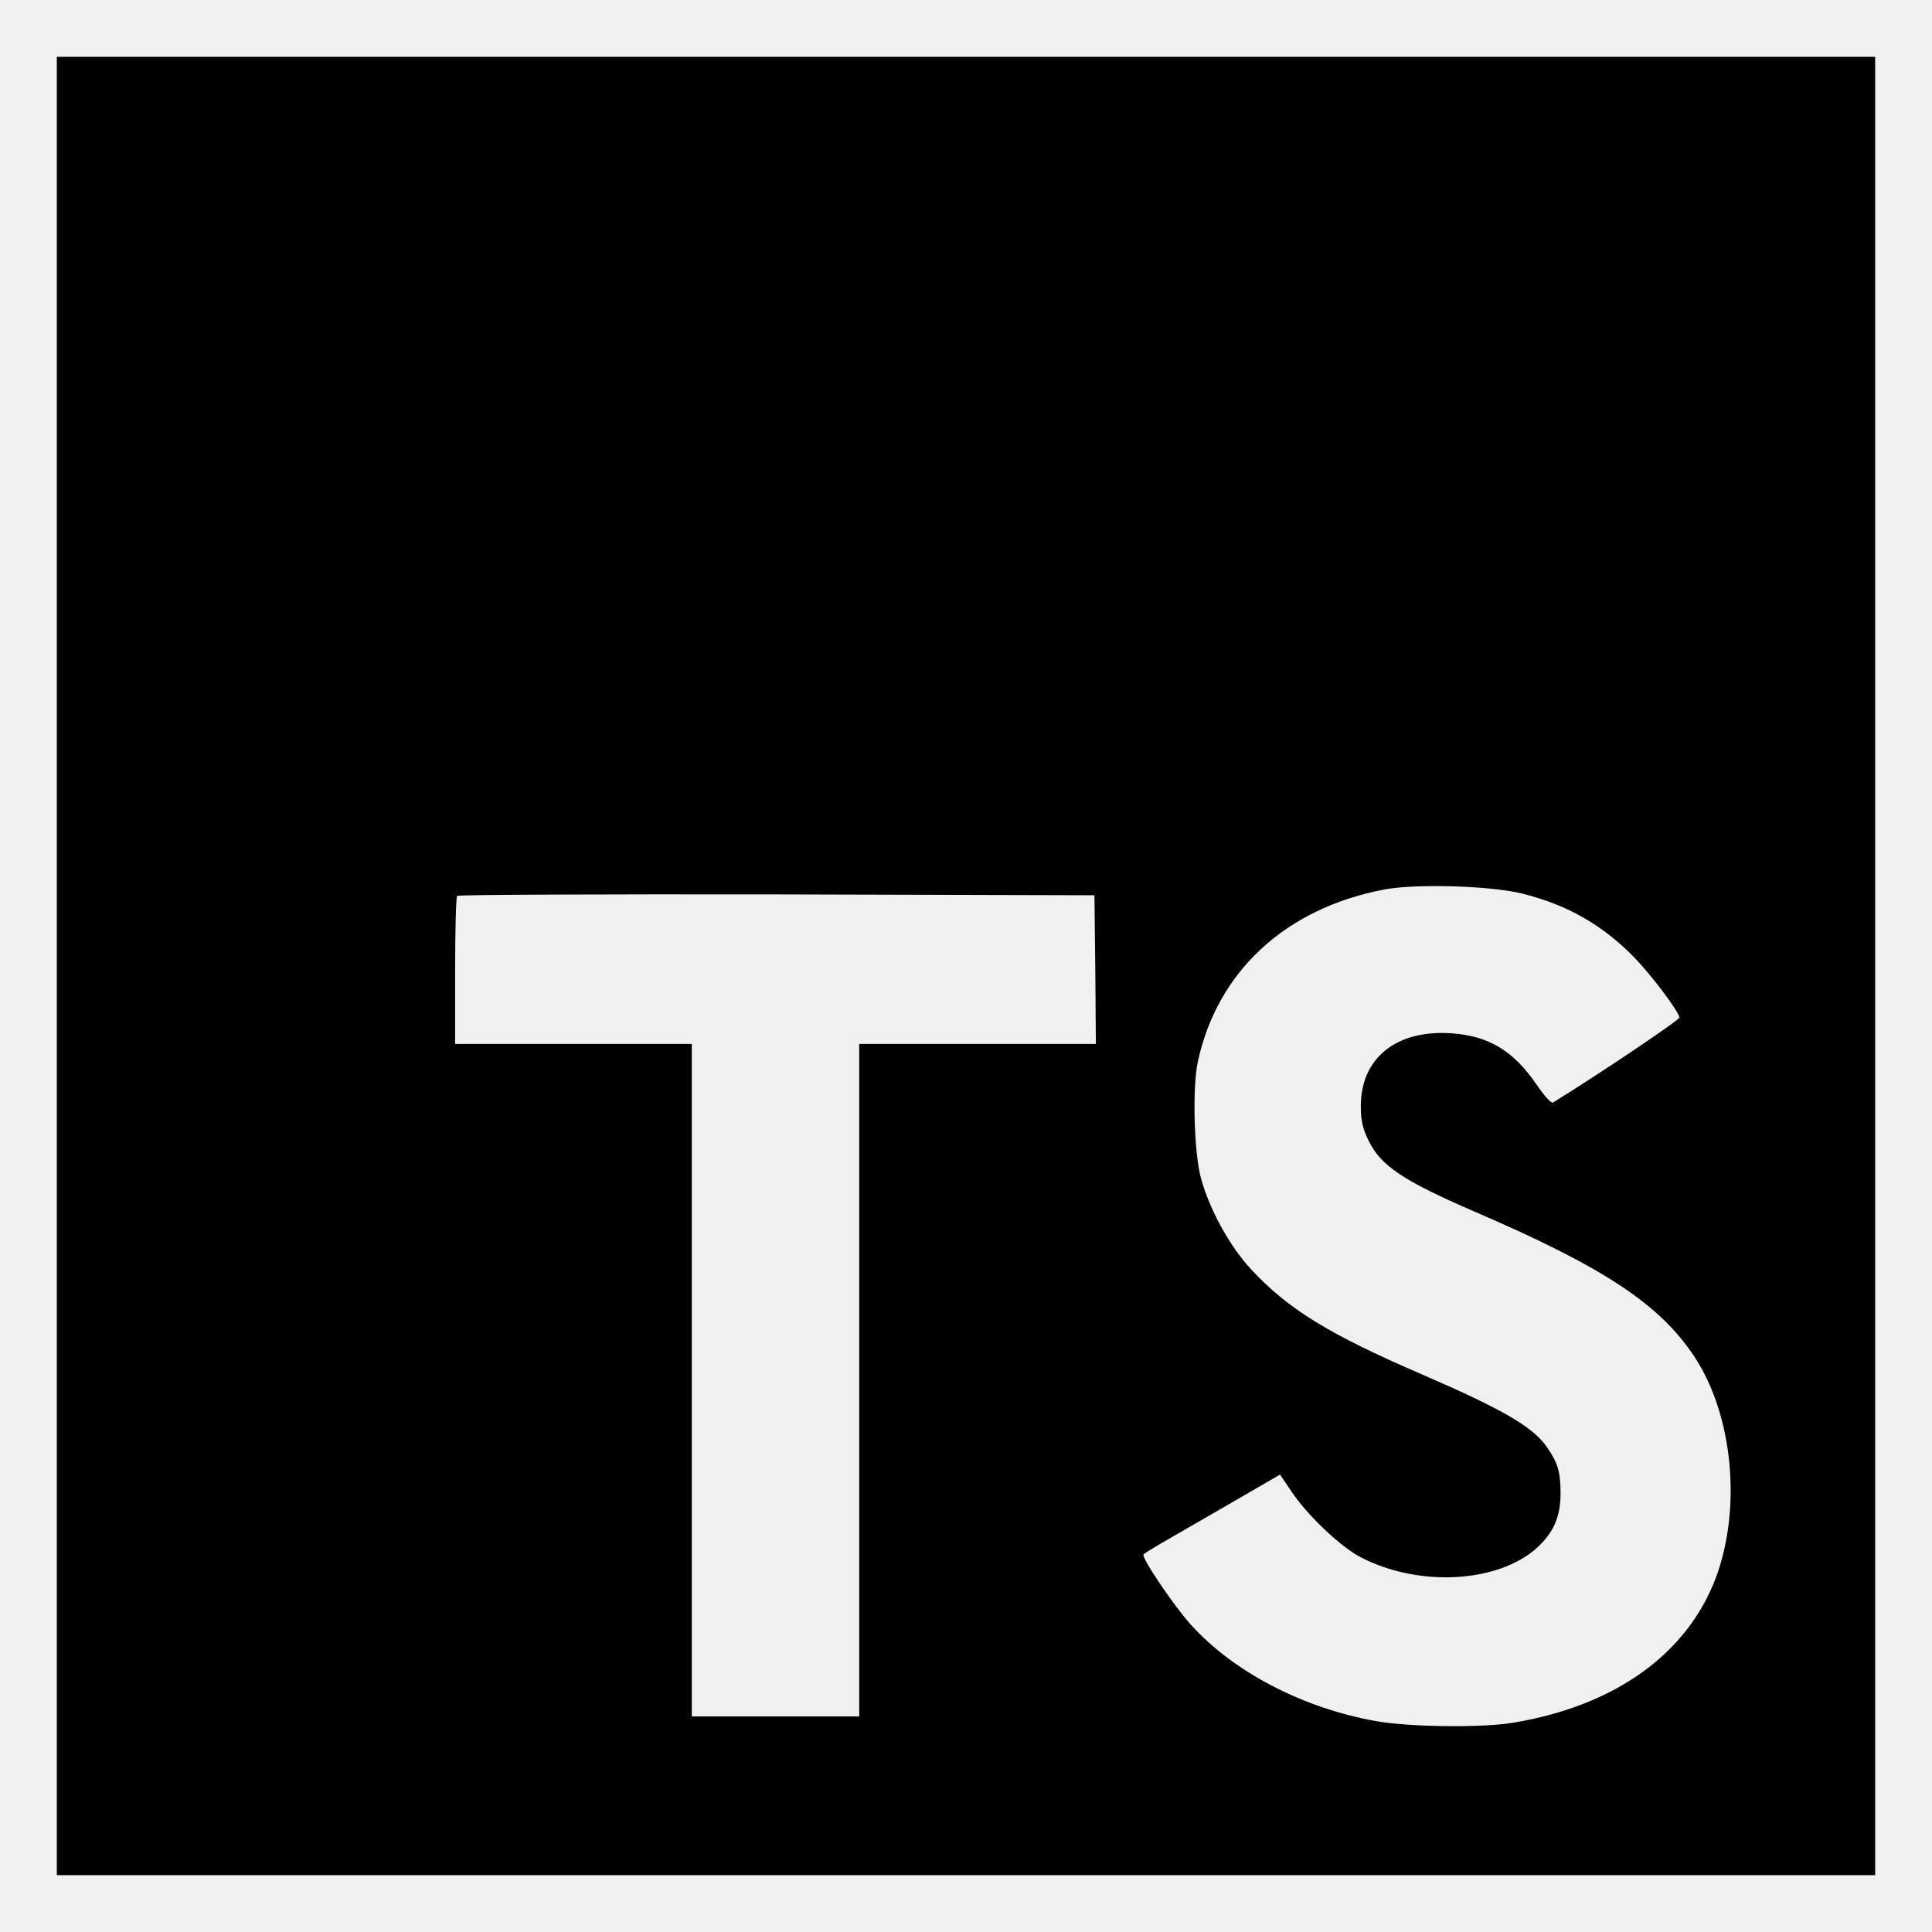
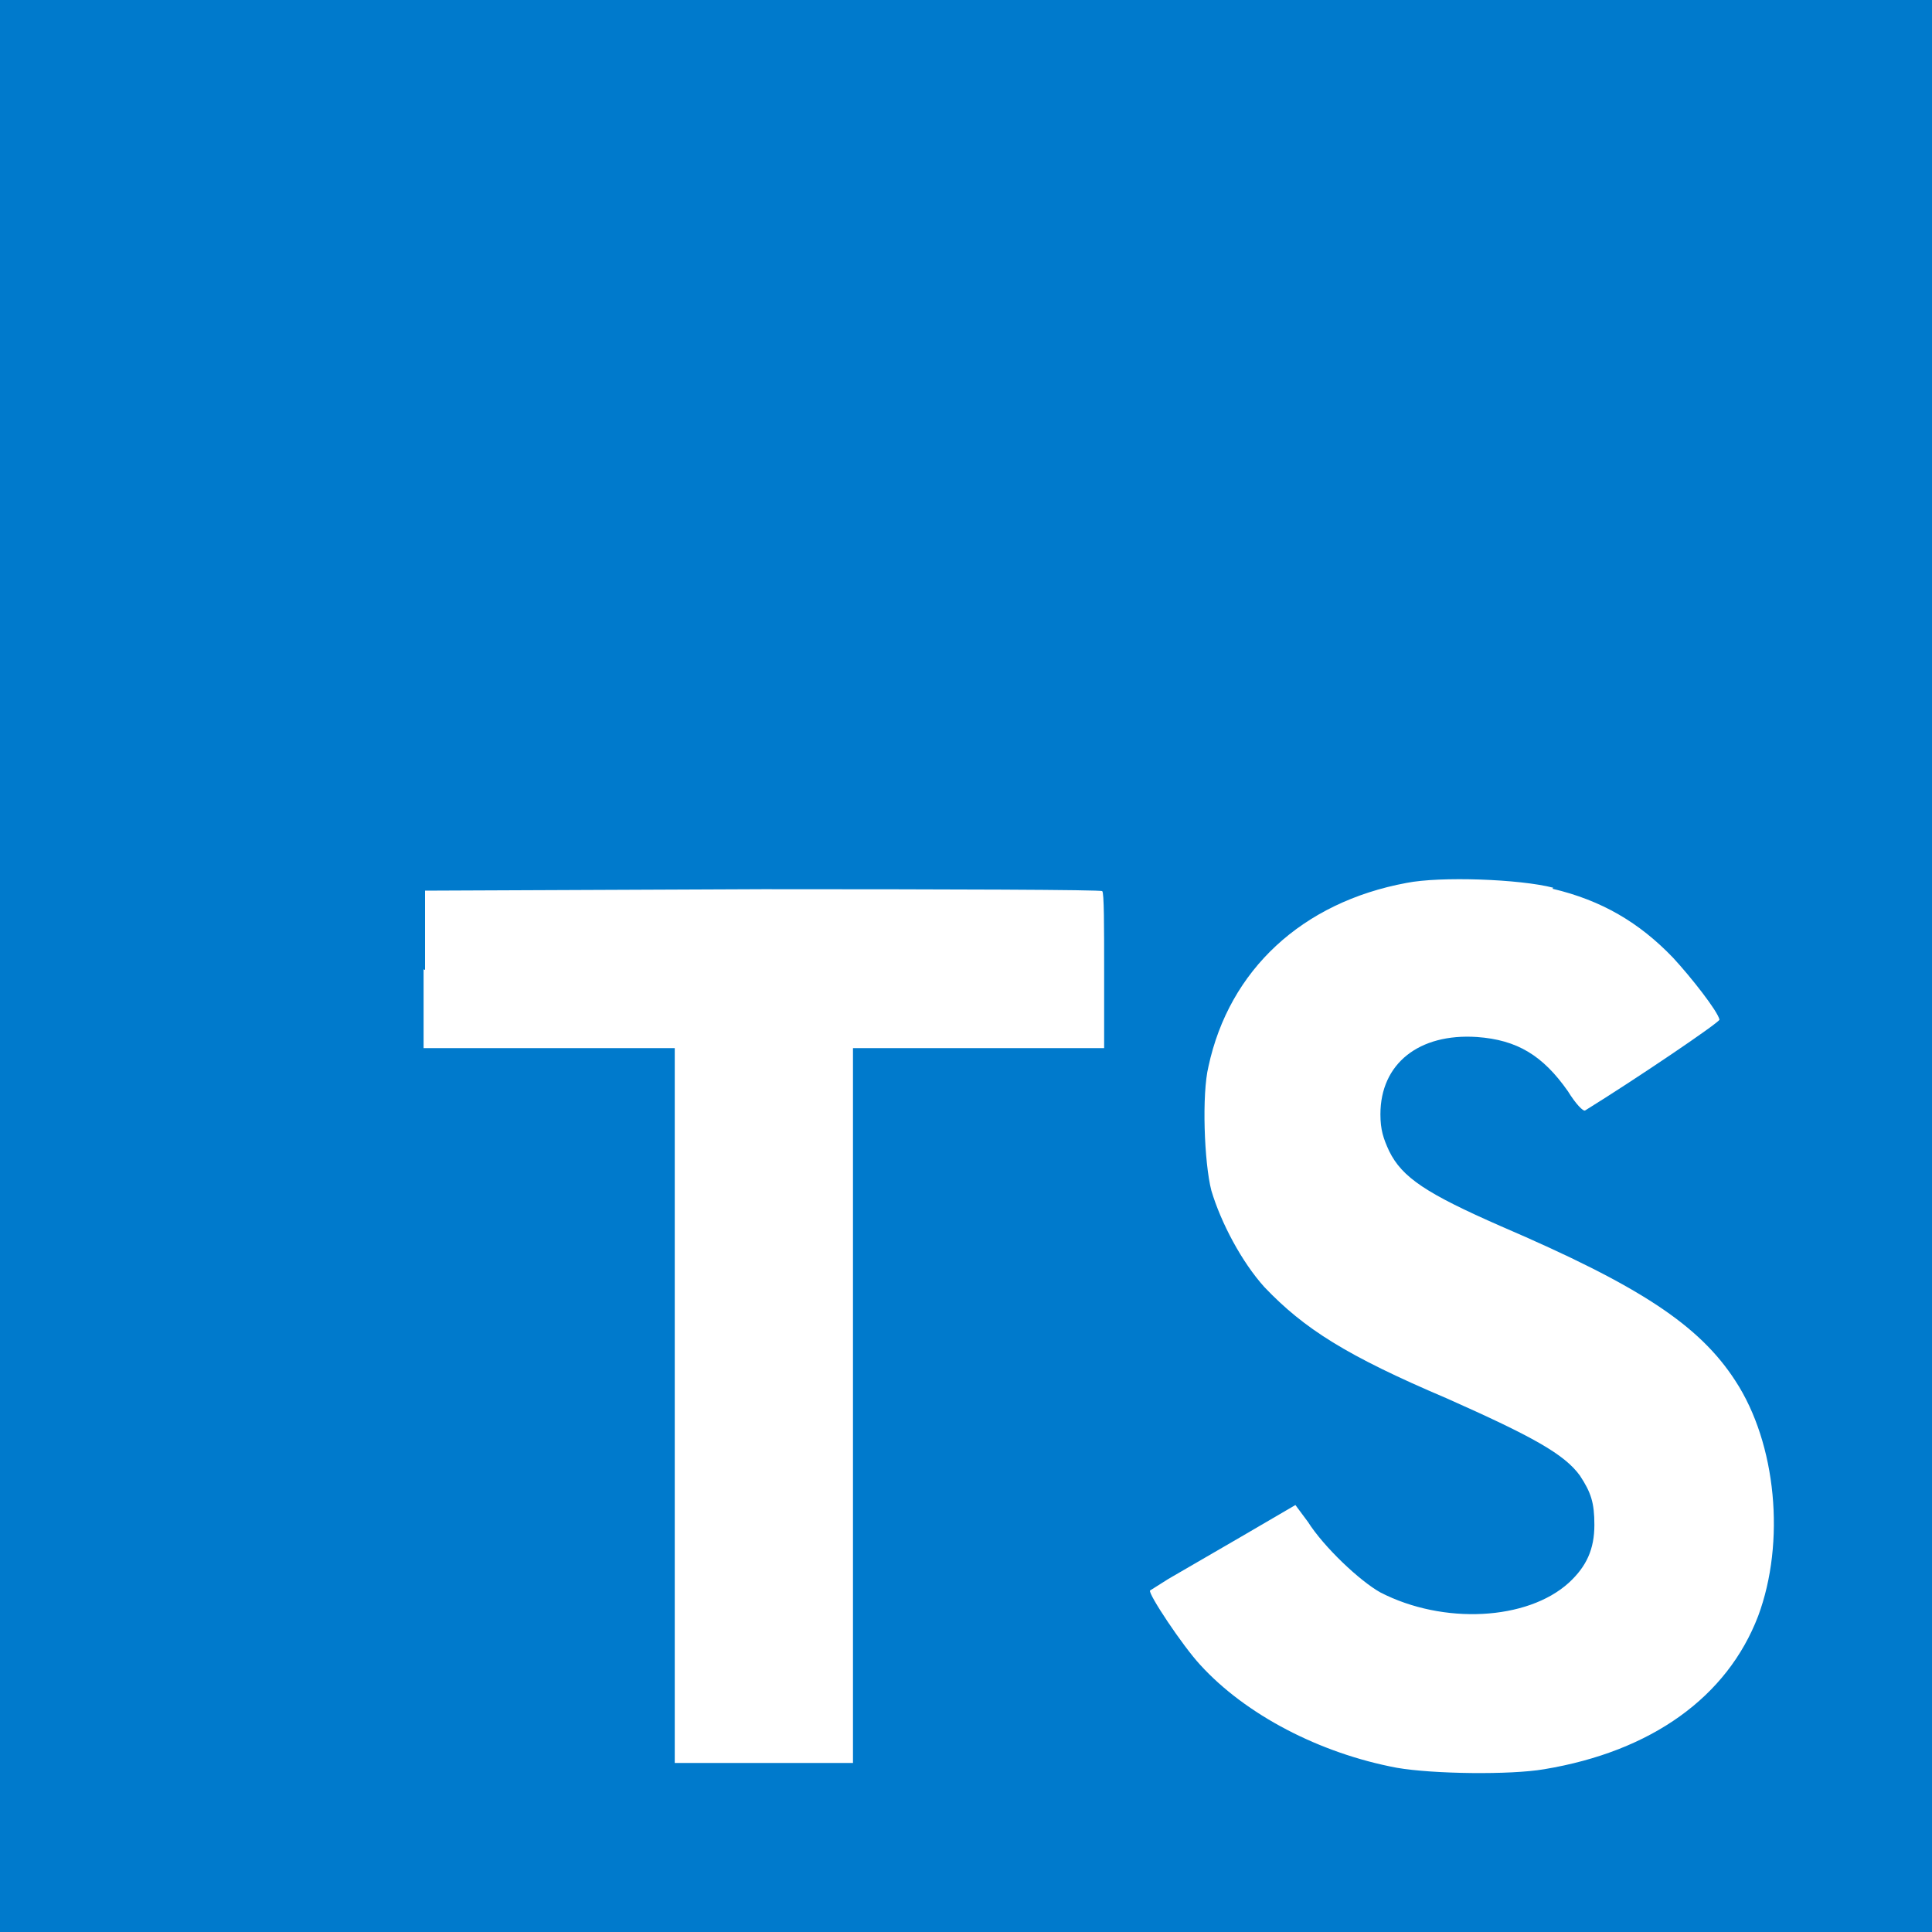
- <svg xmlns="http://www.w3.org/2000/svg" xmlns:xlink="http://www.w3.org/1999/xlink" viewBox="0 0 85 85" fill="#fff" fill-rule="evenodd" stroke="#000" stroke-linecap="round" stroke-linejoin="round">
-   <use xlink:href="#ts" x="2.5" y="2.5" />
-   <symbol id="ts" overflow="visible">
-     <path d="M0 40v40h40 40V40 0H40 0v40zm64.47-3.187c2.032.508 3.581 1.41 5.003 2.883.737.787 1.828 2.222 1.918 2.565.025.102-3.454 2.438-5.562 3.746-.076.051-.381-.279-.724-.787-1.028-1.498-2.108-2.146-3.759-2.26-2.425-.165-3.987 1.105-3.975 3.225 0 .622.089.99.343 1.499.533 1.105 1.524 1.765 4.635 3.111 5.727 2.464 8.178 4.089 9.702 6.4 1.702 2.578 2.083 6.692.927 9.752-1.27 3.327-4.419 5.587-8.851 6.337-1.371.241-4.622.203-6.095-.064-3.213-.571-6.26-2.159-8.14-4.241-.736-.813-2.171-2.933-2.083-3.086.038-.051.368-.254.737-.47l2.971-1.714 2.298-1.333.483.711c.673 1.029 2.146 2.438 3.035 2.908 2.552 1.346 6.057 1.155 7.784-.394.736-.673 1.041-1.371 1.041-2.4 0-.927-.114-1.333-.597-2.032-.622-.889-1.892-1.638-5.498-3.2-4.127-1.778-5.905-2.883-7.53-4.635-.94-1.016-1.828-2.641-2.197-4-.305-1.13-.381-3.962-.14-5.105.851-3.987 3.86-6.768 8.203-7.594 1.409-.267 4.686-.165 6.07.178zm-18.781 3.34l.025 3.276h-5.206-5.206v14.794 14.794h-3.682-3.683V58.222 43.429H22.73h-5.206v-3.213c0-1.778.038-3.263.089-3.302.038-.051 6.375-.076 14.057-.064l13.981.038.038 3.263z" fill="currentColor" stroke="none" />
-   </symbol>
+ <svg xmlns="http://www.w3.org/2000/svg" id="Layer_1" viewBox="0 0 400 400" width="2500" height="2500">
+   <style>.st0{fill:#007acc}.st1{fill:#fff}</style>
+   <path class="st0" d="M0 200V0h400v400H0" />
+   <path class="st1" d="M87.7 200.7V217h52v148h36.9V217h52v-16c0-9 0-16.3-.4-16.5 0-.3-31.7-.4-70.2-.4l-70 .3v16.4l-.3-.1zM321.4 184c10.2 2.4 18 7 25 14.3 3.7 4 9.2 11 9.6 12.8 0 .6-17.3 12.3-27.8 18.8-.4.3-2-1.4-3.6-4-5.2-7.4-10.5-10.6-18.8-11.2-12-.8-20 5.5-20 16 0 3.2.6 5 1.8 7.6 2.7 5.5 7.7 8.8 23.2 15.6 28.6 12.3 41 20.4 48.5 32 8.5 13 10.4 33.4 4.7 48.7-6.4 16.7-22 28-44.3 31.7-7 1.2-23 1-30.5-.3-16-3-31.3-11-40.7-21.3-3.7-4-10.8-14.7-10.4-15.4l3.8-2.4 15-8.7 11.3-6.6 2.6 3.5c3.3 5.2 10.7 12.2 15 14.6 13 6.7 30.4 5.8 39-2 3.7-3.4 5.3-7 5.3-12 0-4.6-.7-6.7-3-10.2-3.2-4.4-9.6-8-27.6-16-20.7-8.8-29.5-14.4-37.7-23-4.7-5.2-9-13.3-11-20-1.5-5.8-2-20-.6-25.7 4.3-20 19.4-34 41-38 7-1.4 23.5-.8 30.4 1l-.2.2z" />
</svg>
